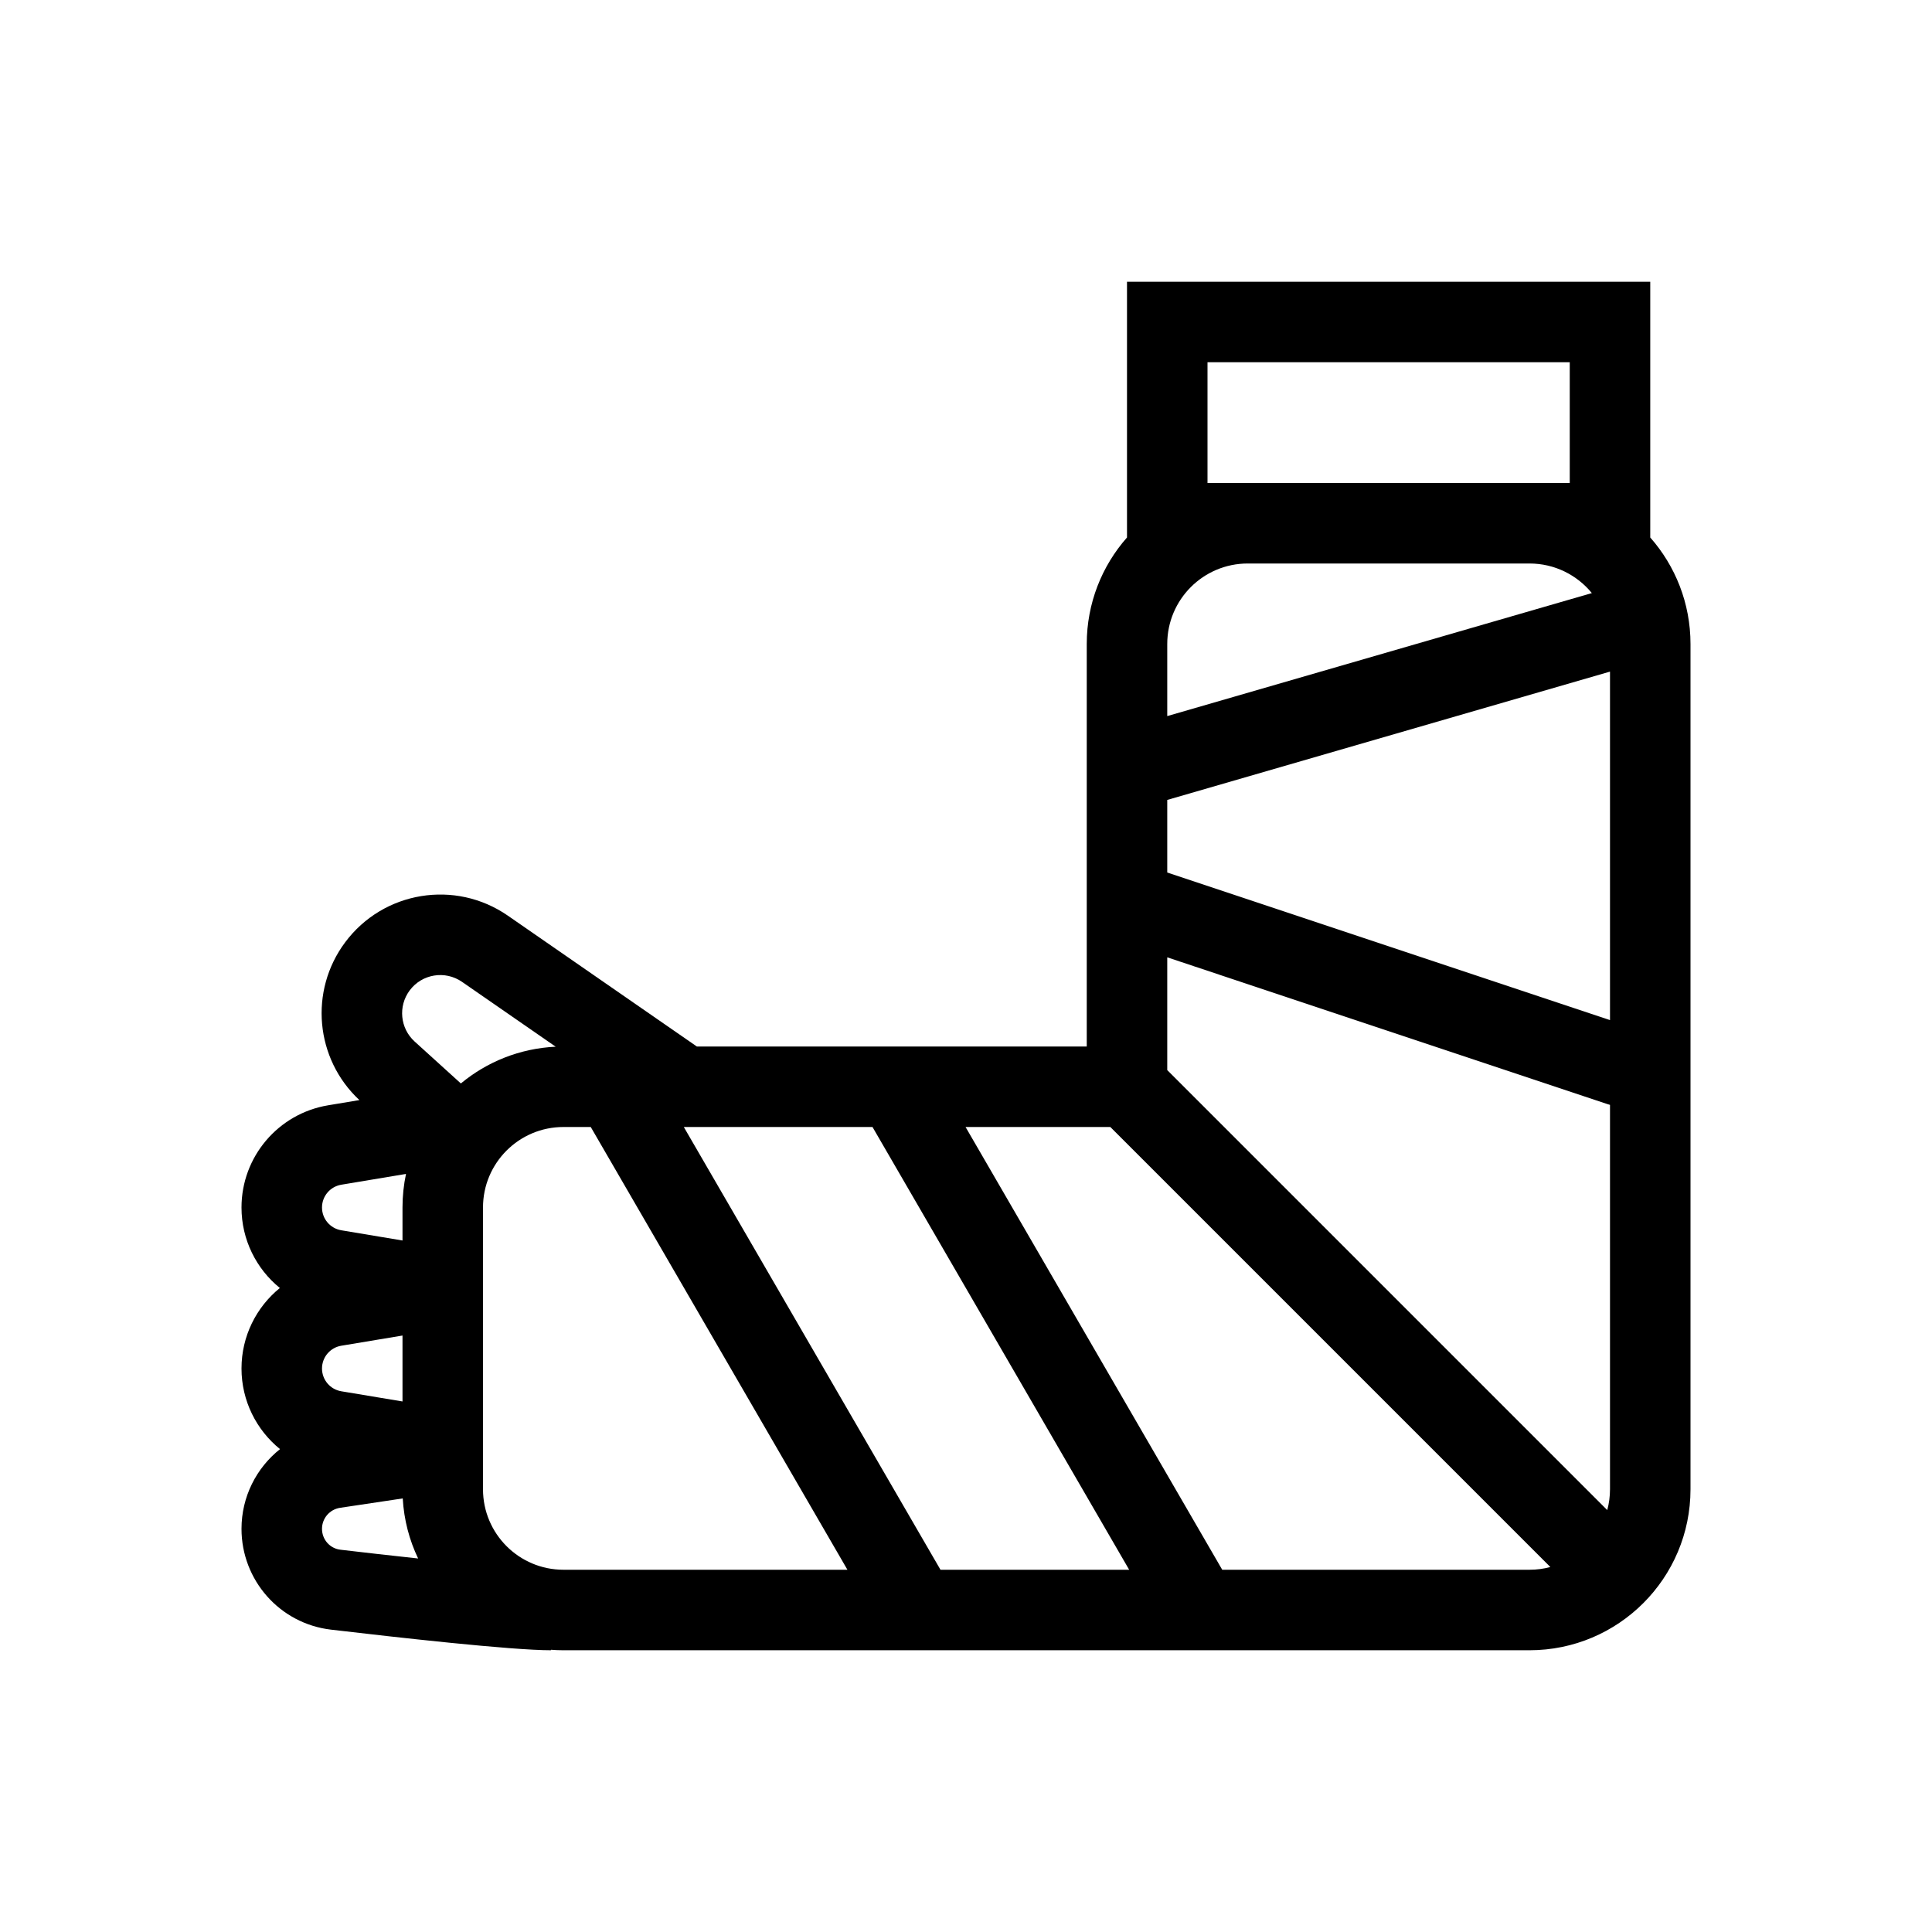
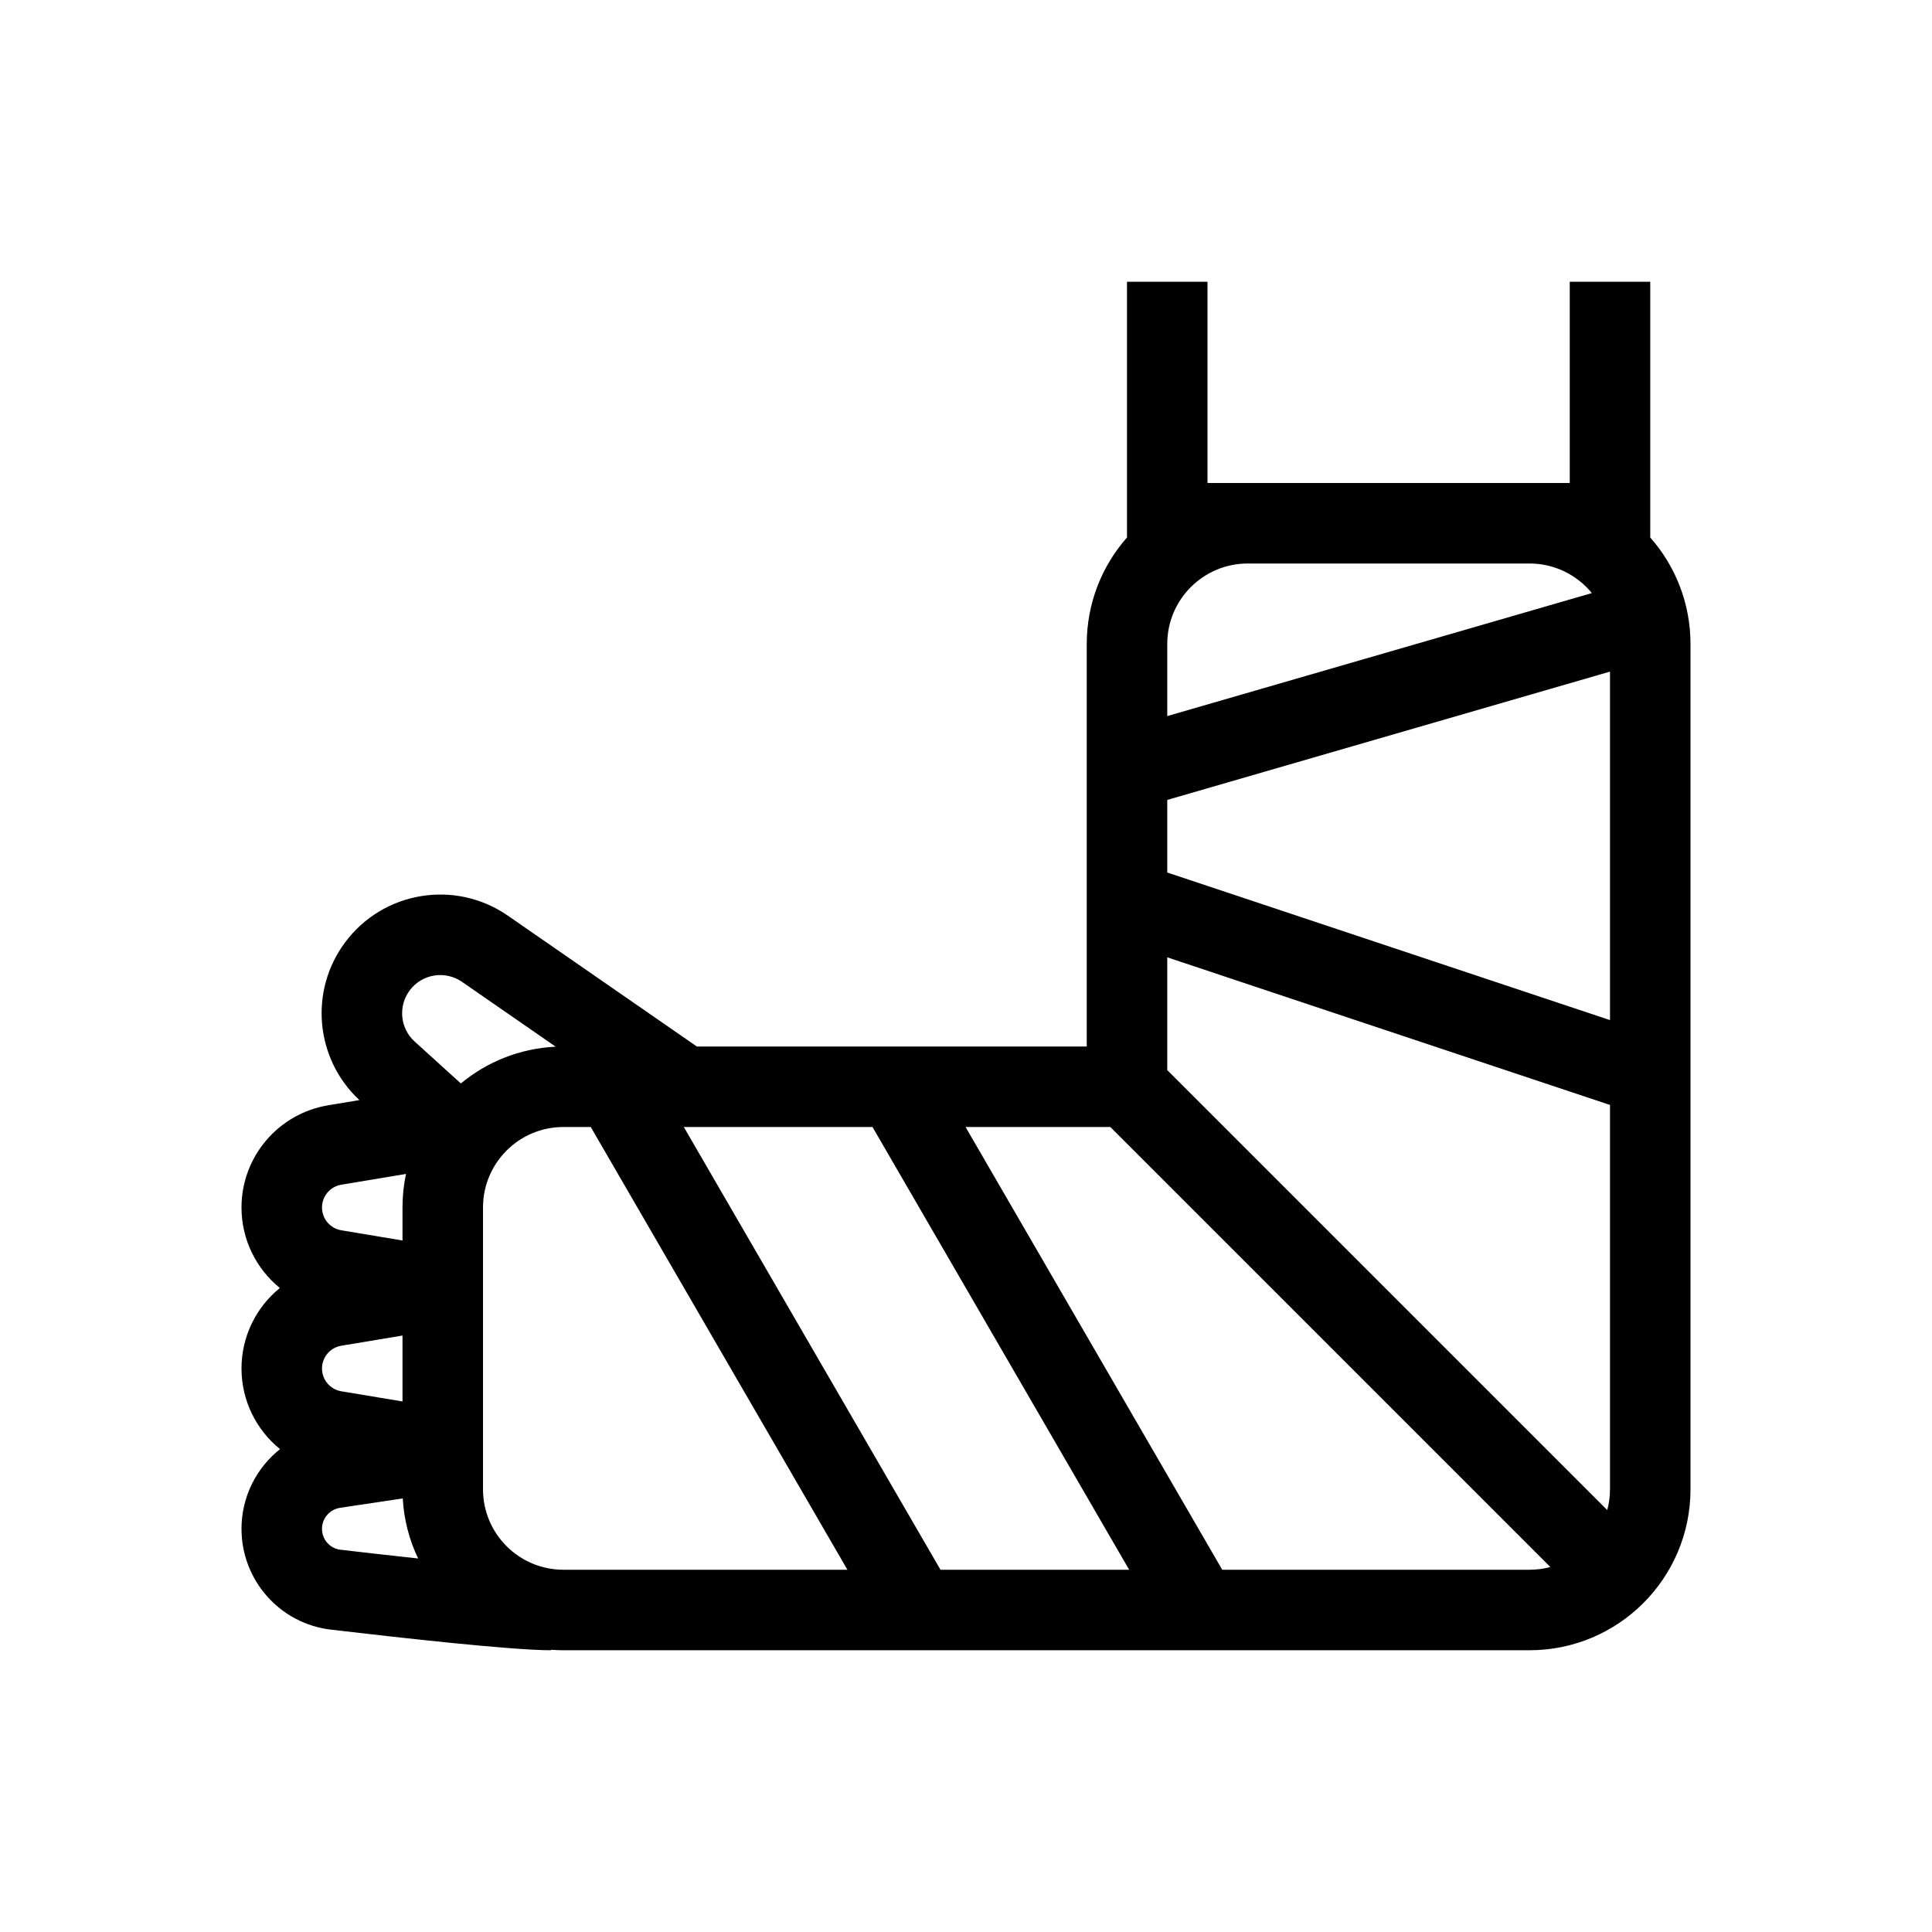
<svg xmlns="http://www.w3.org/2000/svg" width="48" height="48" viewBox="0 0 48 48" fill="none">
-   <path fill-rule="evenodd" clip-rule="evenodd" d="M42 16C42 14.986 41.622 14.059 41 13.354V7H28V13.354C27.378 14.059 27 14.986 27 16V26L17.313 26L12.617 22.749C11.311 21.845 9.523 22.138 8.574 23.413C7.675 24.62 7.831 26.308 8.929 27.331L8.151 27.461C6.91 27.668 6 28.742 6 30C6 30.799 6.367 31.524 6.953 32C6.367 32.475 6 33.2 6 34C6 34.801 6.369 35.527 6.957 36.003C6.37 36.469 6 37.188 6 37.983C6 39.257 6.948 40.338 8.222 40.488C9.863 40.681 12.704 41 13.688 41V40.988C13.791 40.996 13.895 41 14 41H38C40.209 41 42 39.209 42 37V16ZM10.388 38.72C10.17 38.264 10.036 37.76 10.006 37.228L8.45 37.461C8.191 37.5 8 37.722 8 37.983C8 38.252 8.198 38.471 8.456 38.502C9.026 38.569 9.705 38.647 10.388 38.72ZM8.48 33.434L10 33.181V34.819L8.48 34.566C8.203 34.52 8 34.281 8 34C8 33.719 8.203 33.48 8.48 33.434ZM8.48 30.566L10 30.82V30C10 29.714 10.03 29.435 10.087 29.166L8.48 29.434C8.203 29.48 8 29.719 8 30C8 30.281 8.203 30.52 8.48 30.566ZM11.479 24.394L13.806 26.005C12.912 26.047 12.095 26.383 11.45 26.918L10.301 25.876C9.94 25.548 9.887 24.999 10.178 24.607C10.483 24.197 11.058 24.103 11.479 24.394ZM21.054 39L14.677 28H14C12.895 28 12 28.895 12 30V37C12 38.105 12.895 39 14 39H21.054ZM16.989 28L23.366 39H28.054L21.677 28H16.989ZM38.518 38.932C38.353 38.977 38.179 39 38 39H30.366L23.989 28H27.586L38.518 38.932ZM39.932 37.518L29 26.586V23.785L39.942 27.433C39.961 27.439 39.98 27.445 40 27.45V37C40 37.179 39.976 37.353 39.932 37.518ZM40 16.686L29 19.874V21.677L40 25.344V16.686ZM39.549 14.735L29 17.791V16C29 14.896 29.895 14 31 14H38C38.624 14 39.182 14.286 39.549 14.735ZM39 9H30V12H39V9Z" fill="currentColor" />
+   <path fill-rule="evenodd" clip-rule="evenodd" d="M30 7H28V13.354C27.378 14.059 27 14.986 27 16V26L17.313 26L12.617 22.749C11.311 21.845 9.523 22.138 8.574 23.413C7.675 24.62 7.831 26.308 8.929 27.331L8.151 27.461C6.91 27.668 6 28.742 6 30C6 30.799 6.367 31.524 6.953 32C6.367 32.475 6 33.2 6 34C6 34.801 6.369 35.527 6.957 36.003C6.37 36.469 6 37.188 6 37.983C6 39.257 6.948 40.338 8.222 40.488C9.863 40.681 12.704 41 13.688 41V40.988C13.791 40.996 13.895 41 14 41H38C40.209 41 42 39.209 42 37V16C42 14.986 41.622 14.059 41 13.354V7H39V12H30V7ZM10.006 37.228C10.036 37.76 10.17 38.264 10.388 38.72C9.705 38.647 9.026 38.569 8.456 38.502C8.198 38.471 8 38.252 8 37.983C8 37.722 8.191 37.5 8.45 37.461L10.006 37.228ZM10 33.181L8.48 33.434C8.203 33.48 8 33.719 8 34C8 34.281 8.203 34.52 8.48 34.566L10 34.819V33.181ZM10 30.82L8.48 30.566C8.203 30.52 8 30.281 8 30C8 29.719 8.203 29.48 8.48 29.434L10.087 29.166C10.03 29.435 10 29.714 10 30V30.82ZM13.806 26.005L11.479 24.394C11.058 24.103 10.483 24.197 10.178 24.607C9.887 24.999 9.94 25.548 10.301 25.876L11.45 26.918C12.095 26.383 12.912 26.047 13.806 26.005ZM14.677 28L21.054 39H14C12.895 39 12 38.105 12 37V30C12 28.895 12.895 28 14 28H14.677ZM23.366 39L16.989 28H21.677L28.054 39H23.366ZM38 39C38.179 39 38.353 38.977 38.518 38.932L27.586 28H23.989L30.366 39H38ZM29 26.586L39.932 37.518C39.976 37.353 40 37.179 40 37V27.45C39.98 27.445 39.961 27.439 39.942 27.433L29 23.785V26.586ZM29 19.874L40 16.686V25.344L29 21.677V19.874ZM29 17.791L39.549 14.735C39.182 14.286 38.624 14 38 14H31C29.895 14 29 14.896 29 16V17.791Z" fill="currentColor" />
</svg>
